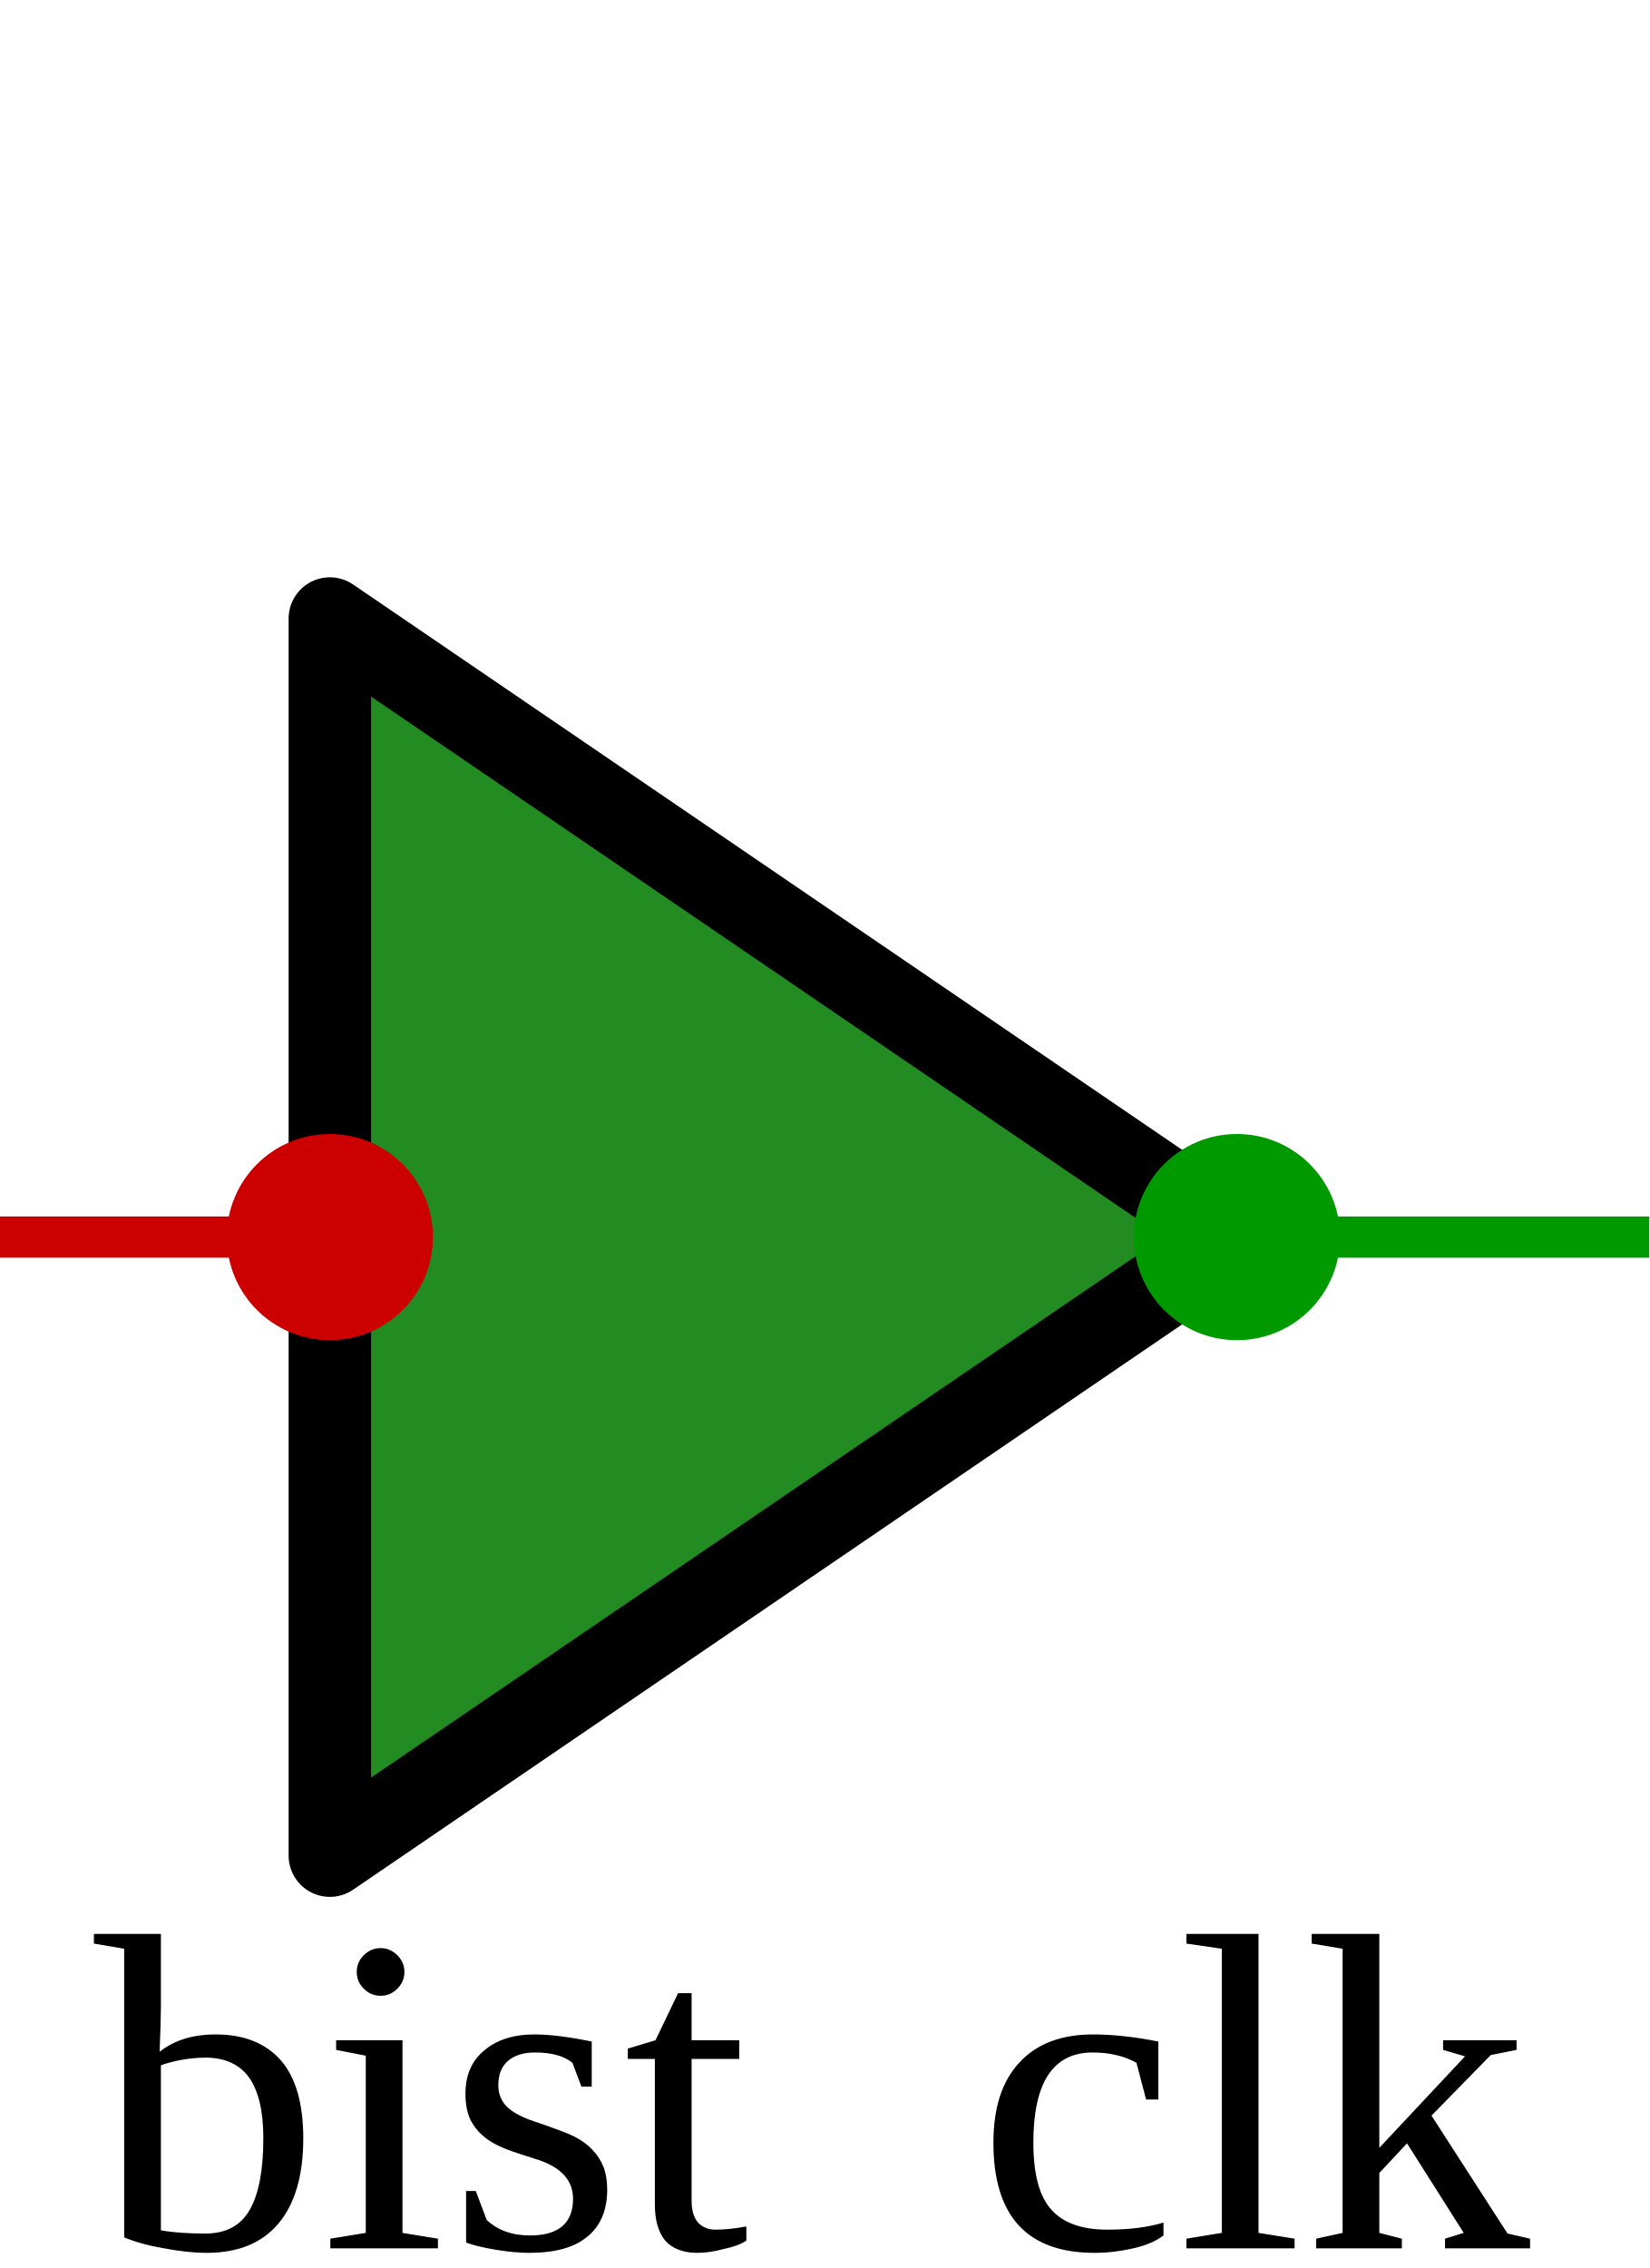
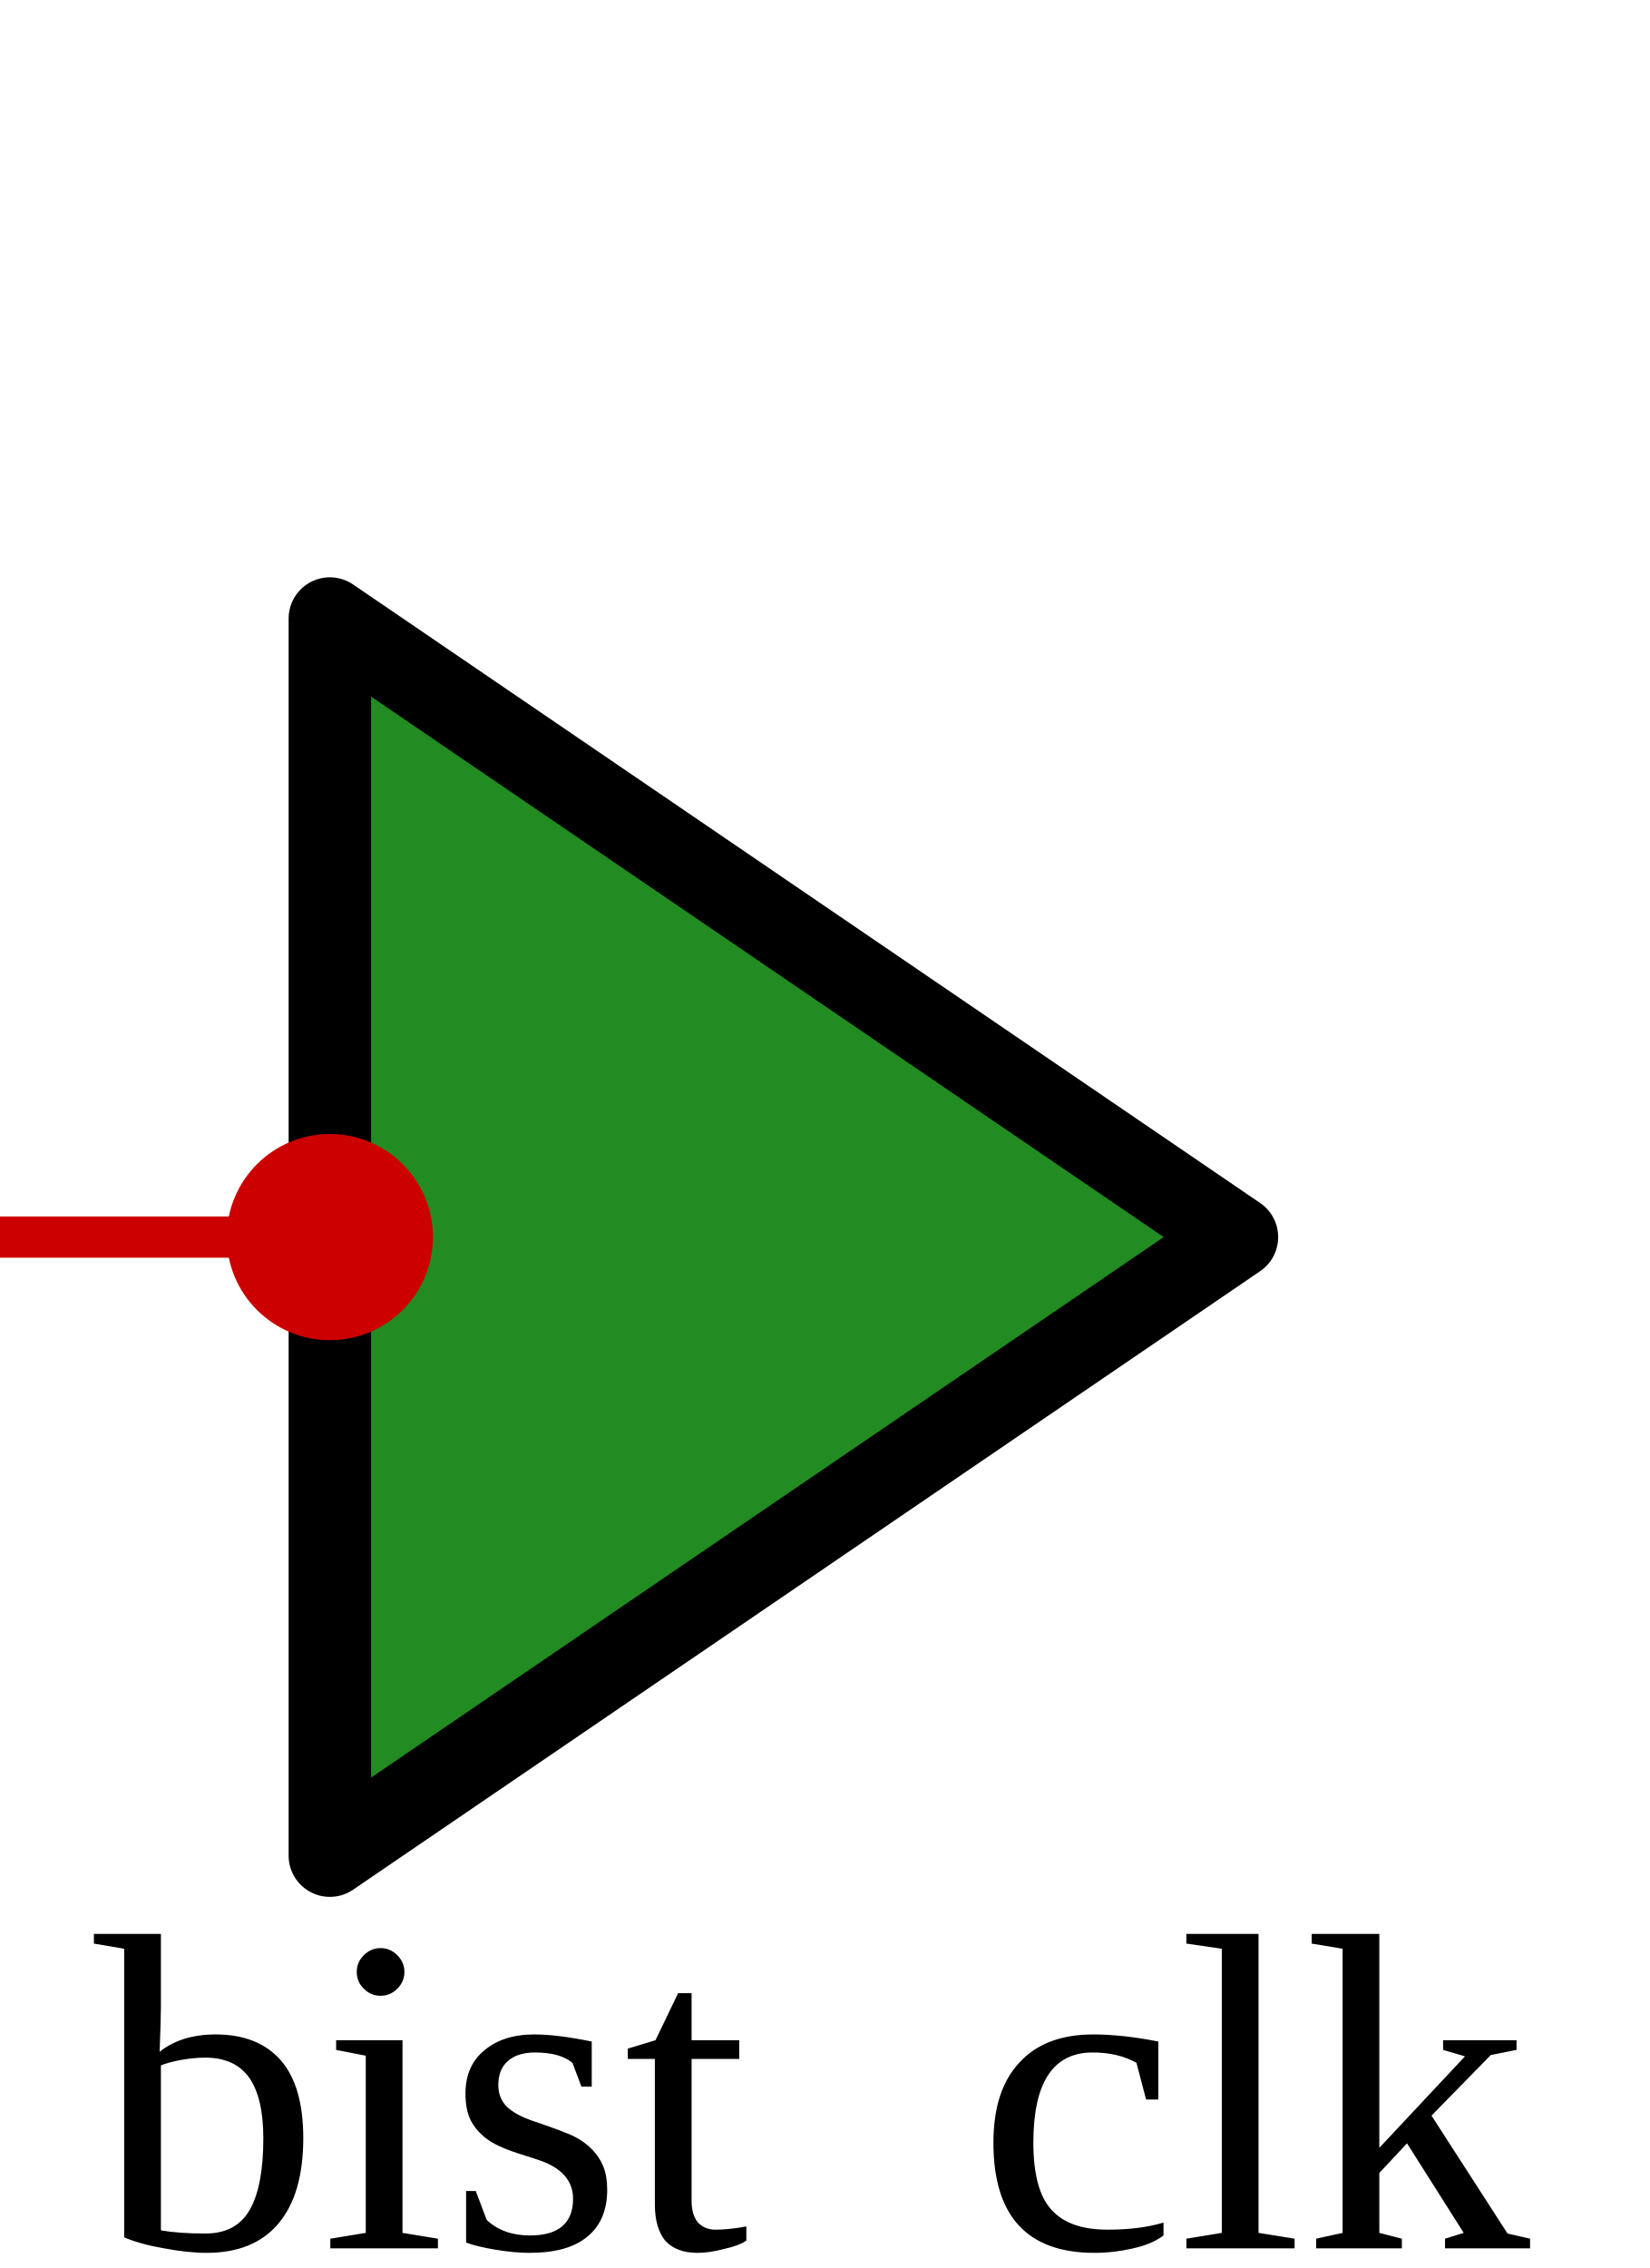
<svg xmlns="http://www.w3.org/2000/svg" width="40" height="55" viewBox="0 0 40 55">
  <polygon points="8,15 30,30 8,45" fill="#228B22" stroke="#000000" stroke-width="2" stroke-linejoin="round" />
  <line x1="0" y1="30" x2="8" y2="30" stroke="#c00" stroke-width="1" />
  <circle cx="8" cy="30" r="2.5" fill="#c00" />
-   <line x1="30" y1="30" x2="40" y2="30" stroke="#090" stroke-width="1" />
-   <circle cx="30" cy="30" r="2.5" fill="#090" />
  <text x="20" y="52" font-size="11" fill="#000000" text-anchor="middle" dominant-baseline="middle">occ_bist_clk_cell</text>
</svg>
